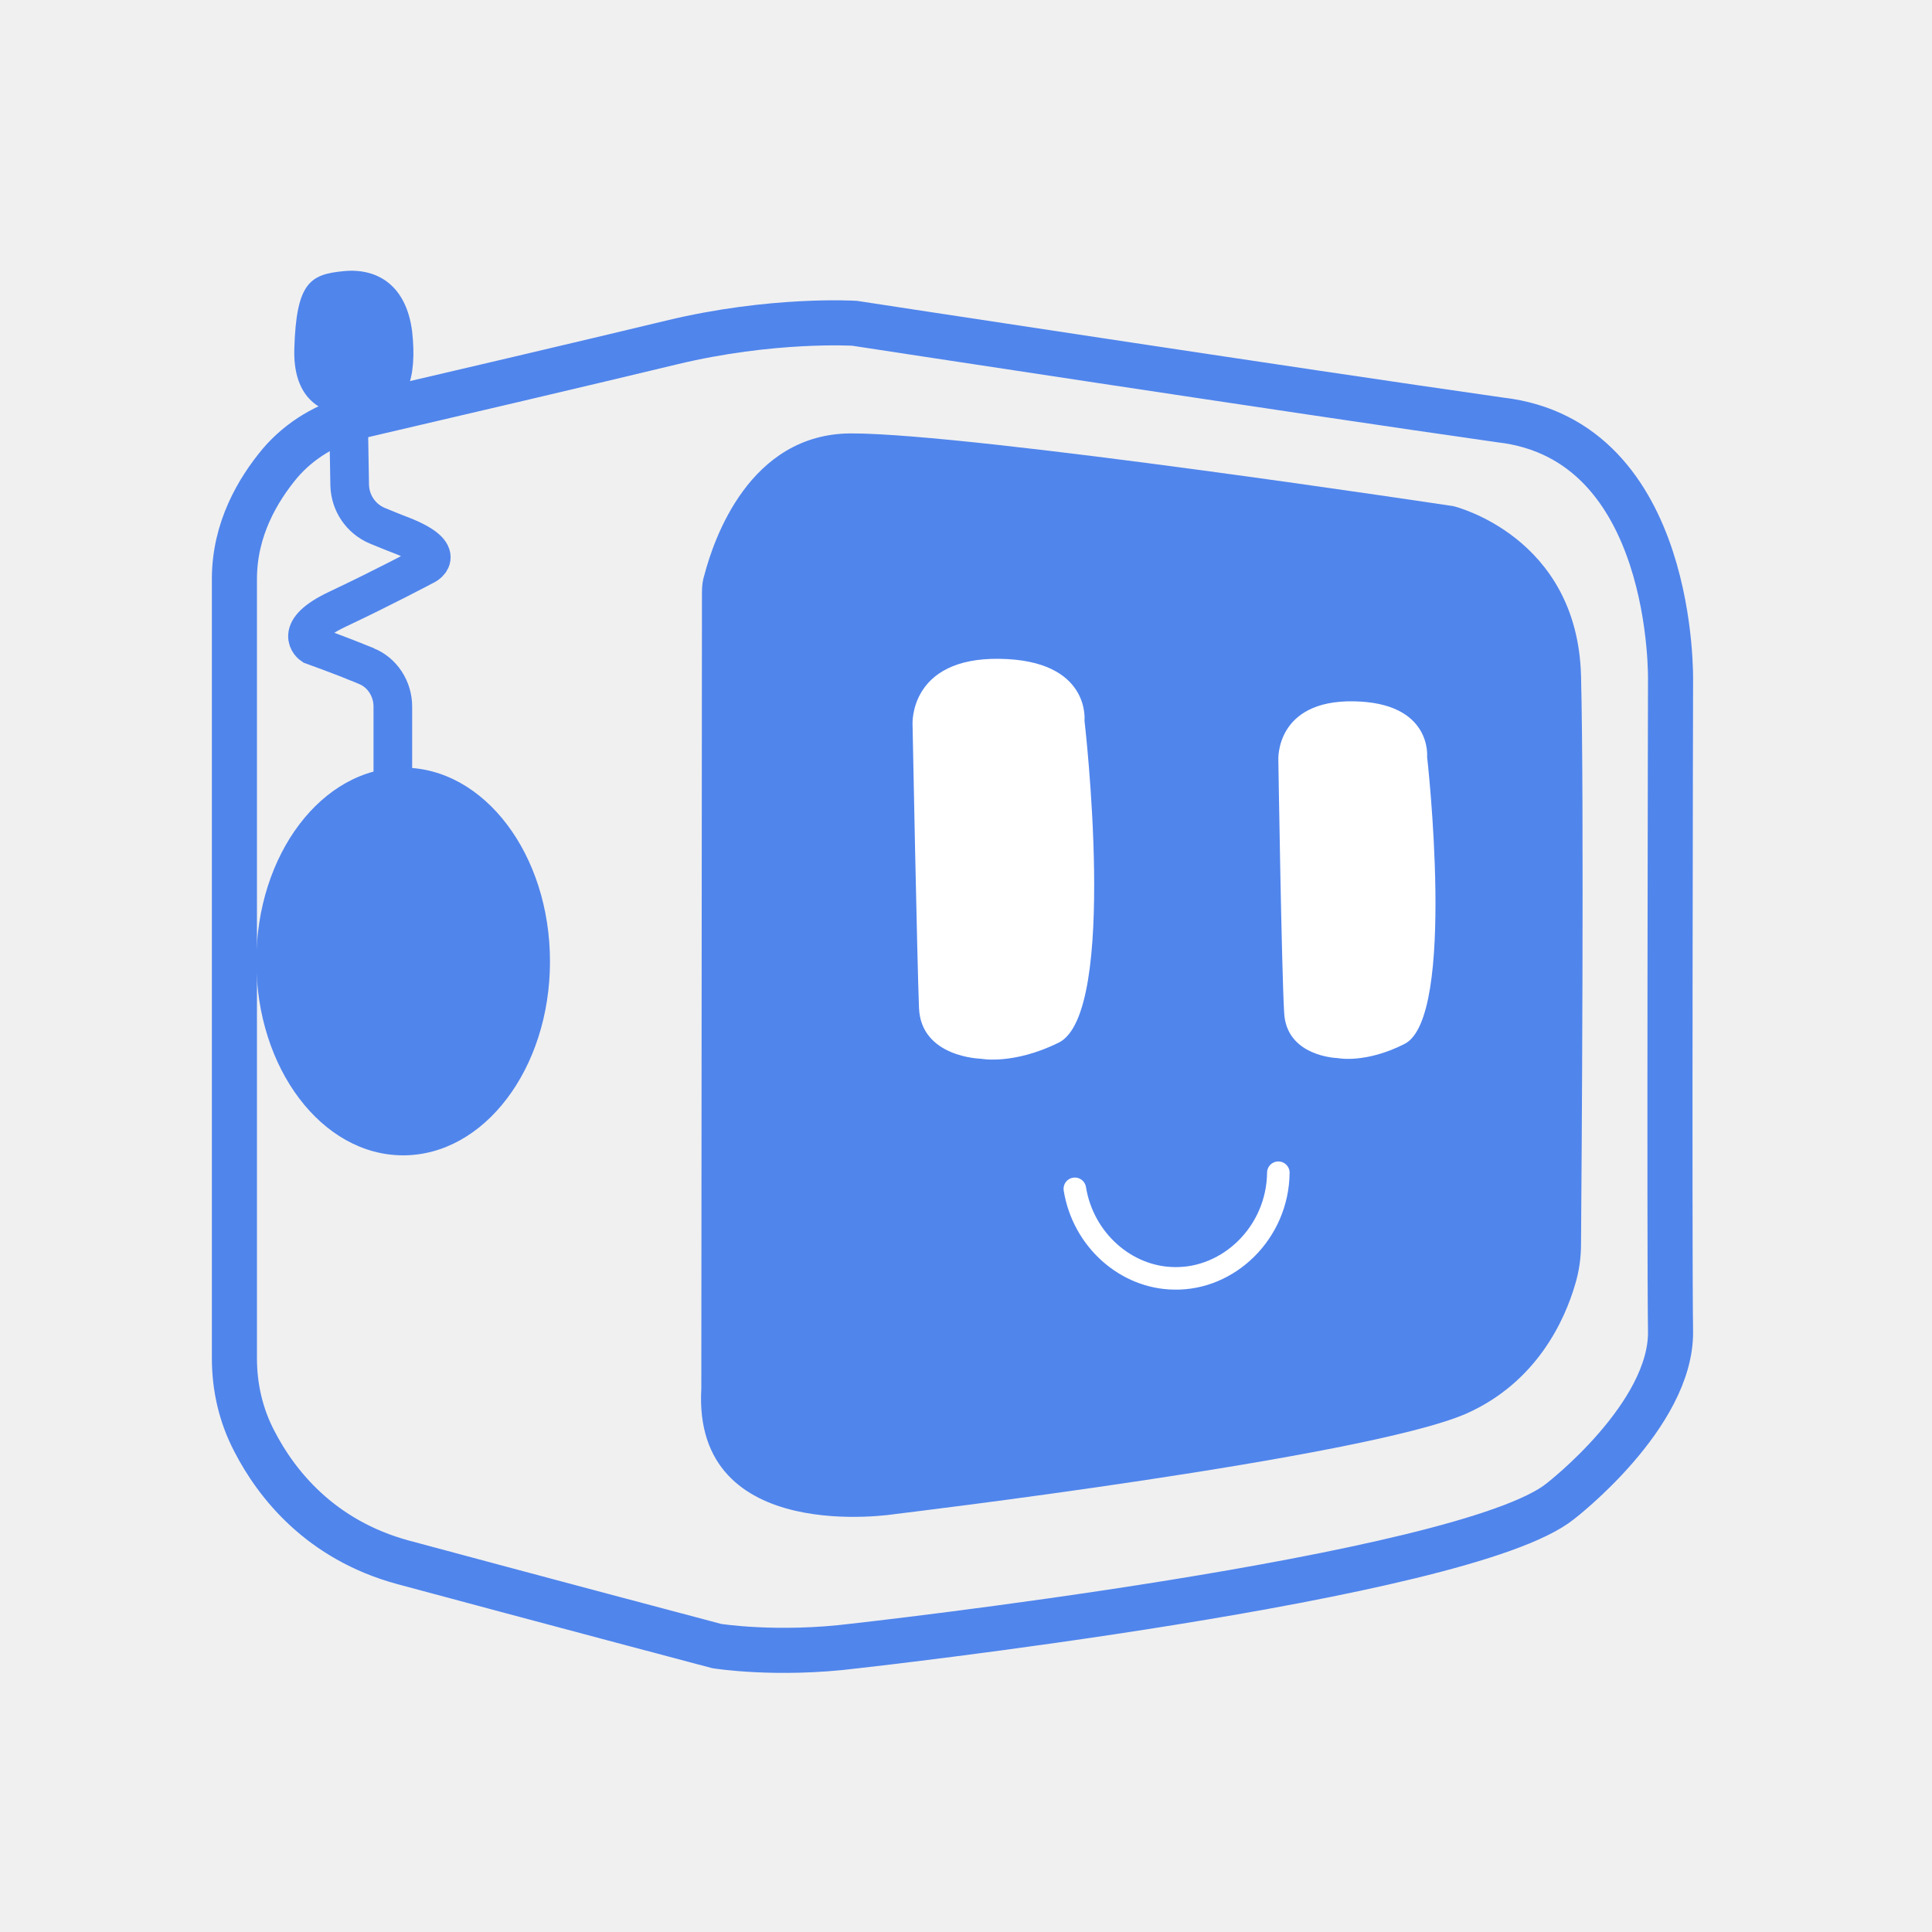
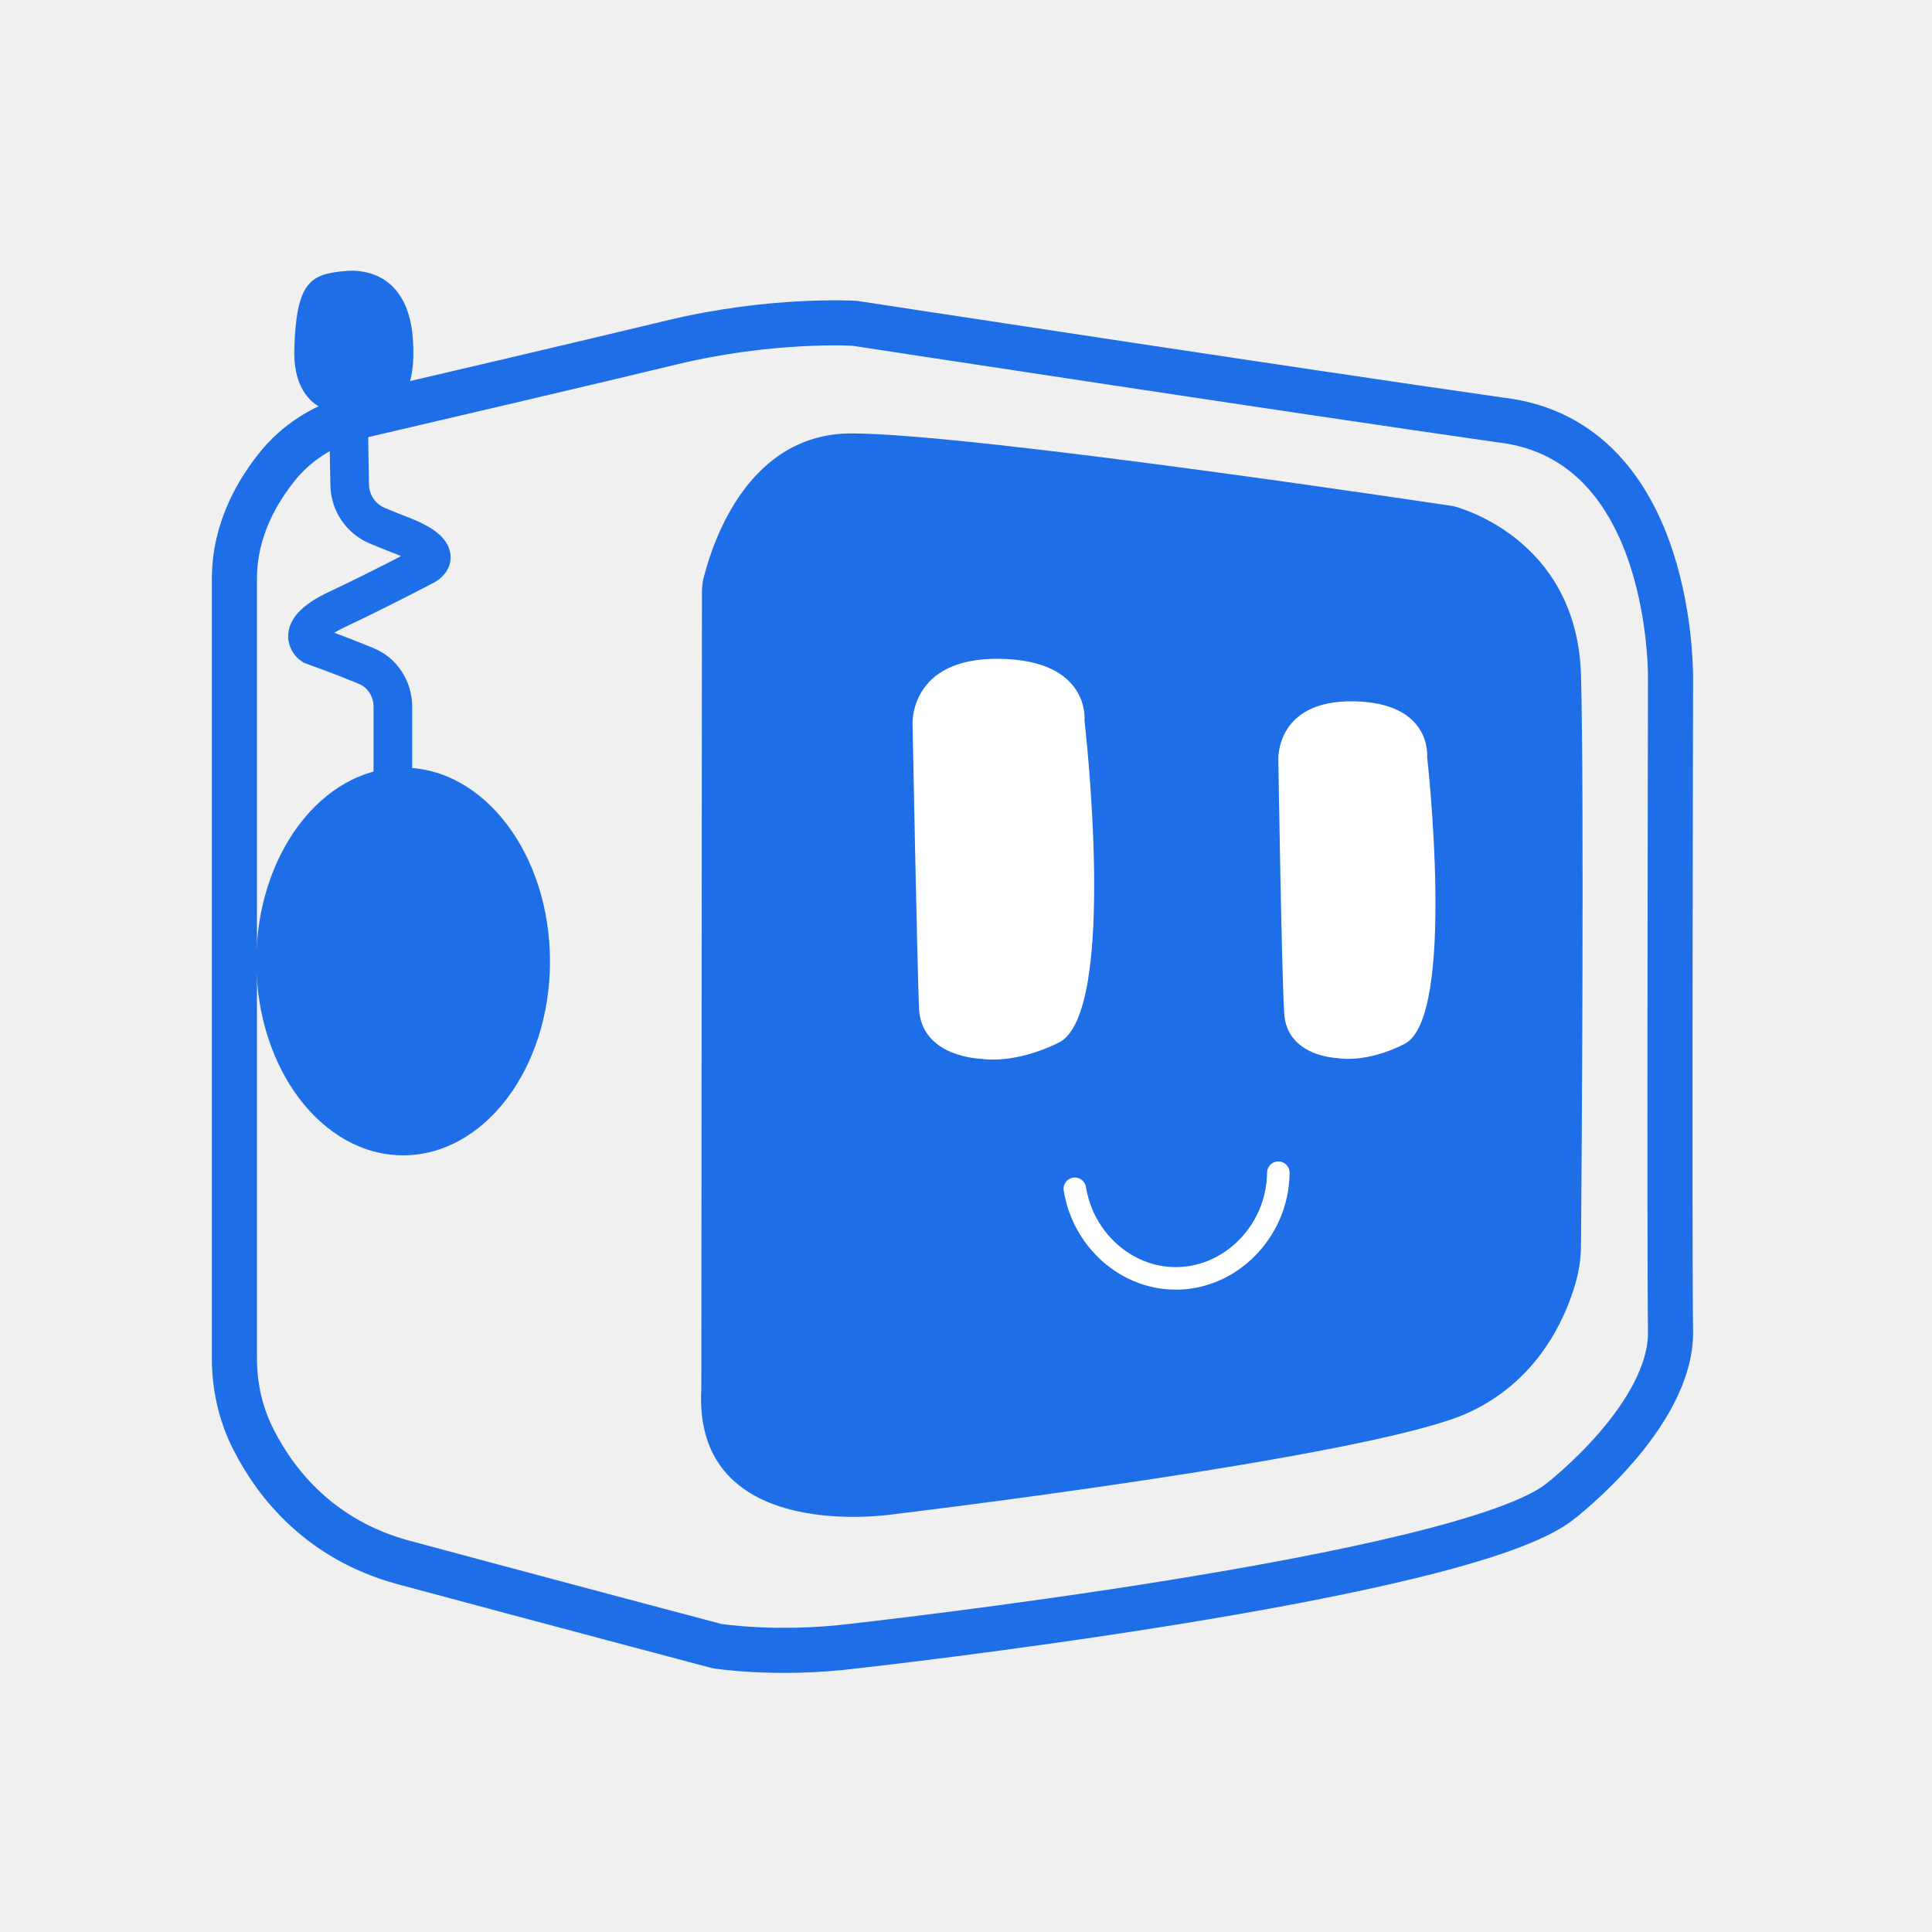
<svg xmlns="http://www.w3.org/2000/svg" version="1.1" baseProfile="tiny" x="0px" y="0px" viewBox="0 0 300 300" overflow="visible" xml:space="preserve">
  <g id="robotShape">
-     <path fill="none" stroke="#5085ec" stroke-width="7" d="M36.4,89.9v121c0,4.5,1,8.9,3.1,12.9c3.4,6.6,10.2,15.3,23.1,18.8c21.9,5.9,48.7,13,48.7,13s9.3,1.5,21.3,0       c0,0,94.9-10.5,109.7-22.5c0,0,17.3-13.3,17.1-26.4c-0.2-13.1,0-100.9,0-100.9s0.9-37.5-26.5-40.6c-30.9-4.4-100.2-15-100.2-15       s-12.8-0.8-28.5,3c-12,2.9-37.6,8.9-48.8,11.5c-4.6,1.1-8.8,3.6-11.9,7.2C40,76.1,36.4,82.2,36.4,89.9z" />
-     <ellipse fill="#5085ec" cx="62.6" cy="149.3" rx="22.8" ry="30.1" />
-     <path fill="none" stroke="#5085ec" stroke-width="6" stroke-linecap="round" stroke-miterlimit="10" d="M61,128v-18.3       c0-2.7-1.6-5.3-4.2-6.3c-0.1,0-0.1-0.1-0.2-0.1c-3.9-1.6-8.1-3.1-8.1-3.1s-3.3-2.2,3.9-5.6c7.2-3.4,13.4-6.7,13.4-6.7       s4.2-1.7-3.3-4.7c-1.6-0.6-3-1.2-4-1.6c-2.5-1.1-4.1-3.5-4.2-6.2l-0.3-17.6" />
-     <path fill="#5085ec" d="M53,64.3c0,0,0,0,5.1-0.3c5.1-0.3,6.7-5.3,5.9-12.5c-0.9-7.2-5.4-9.9-10.6-9.4s-7.4,1.7-7.7,12.1       c-0.3,10.4,7.9,10.1,7.9,10.1" />
-     <path fill="#5085ec" d="M108.9,215.6L109,92c0-1,0.1-1.9,0.4-2.8c1.4-5.3,6.9-21.9,22.8-21.9c18.9,0,93.5,11.3,93.5,11.3       s19.2,4.6,19.8,26.3c0.5,19.3,0.1,76.1,0,88.3c0,2.1-0.3,4.2-0.9,6.2c-1.6,5.5-5.9,15.2-16.9,20.1c-15.8,6.9-88.7,15.6-88.7,15.6       S107.5,240.2,108.9,215.6z" />
+     <path fill="none" stroke="#1e6ee8" stroke-width="7" d="M36.4,89.9v121c0,4.5,1,8.9,3.1,12.9c3.4,6.6,10.2,15.3,23.1,18.8c21.9,5.9,48.7,13,48.7,13s9.3,1.5,21.3,0       c0,0,94.9-10.5,109.7-22.5c0,0,17.3-13.3,17.1-26.4c-0.2-13.1,0-100.9,0-100.9s0.9-37.5-26.5-40.6c-30.9-4.4-100.2-15-100.2-15       s-12.8-0.8-28.5,3c-12,2.9-37.6,8.9-48.8,11.5c-4.6,1.1-8.8,3.6-11.9,7.2C40,76.1,36.4,82.2,36.4,89.9z" />
+     <ellipse fill="#1e6ee8" cx="62.6" cy="149.3" rx="22.8" ry="30.1" />
+     <path fill="none" stroke="#1e6ee8" stroke-width="6" stroke-linecap="round" stroke-miterlimit="10" d="M61,128v-18.3       c0-2.7-1.6-5.3-4.2-6.3c-0.1,0-0.1-0.1-0.2-0.1c-3.9-1.6-8.1-3.1-8.1-3.1s-3.3-2.2,3.9-5.6c7.2-3.4,13.4-6.7,13.4-6.7       s4.2-1.7-3.3-4.7c-1.6-0.6-3-1.2-4-1.6c-2.5-1.1-4.1-3.5-4.2-6.2l-0.3-17.6" />
+     <path fill="#1e6ee8" d="M53,64.3c0,0,0,0,5.1-0.3c5.1-0.3,6.7-5.3,5.9-12.5c-0.9-7.2-5.4-9.9-10.6-9.4s-7.4,1.7-7.7,12.1       c-0.3,10.4,7.9,10.1,7.9,10.1" />
+     <path fill="#1e6ee8" d="M108.9,215.6L109,92c0-1,0.1-1.9,0.4-2.8c1.4-5.3,6.9-21.9,22.8-21.9c18.9,0,93.5,11.3,93.5,11.3       s19.2,4.6,19.8,26.3c0.5,19.3,0.1,76.1,0,88.3c0,2.1-0.3,4.2-0.9,6.2c-1.6,5.5-5.9,15.2-16.9,20.1c-15.8,6.9-88.7,15.6-88.7,15.6       S107.5,240.2,108.9,215.6z" />
  </g>
  <g id="normal">
    <path display="inline" fill="none" stroke="#fff" stroke-width="3.5" stroke-linecap="round" stroke-miterlimit="10" d="         M166.9,184.6c1.3,8,8,13.8,15.4,13.9c8.5,0.2,16.1-7.1,16.2-16.4" />
    <path display="inline" fill="#fff" d="M141.7,112.5c0,0-0.6-10.4,13.5-10.2c14.2,0.2,13.2,9.6,13.2,9.6s5.3,45.4-4,50         c-7.1,3.5-12.1,2.5-12.1,2.5s-9.3-0.2-9.6-7.9S141.7,112.5,141.7,112.5z" />
    <path display="inline" fill="#fff" d="M198.5,118c0,0-0.5-9.3,11.7-9.1s11.4,8.6,11.4,8.6s4.6,40.5-3.5,44.6                c-6.1,3.1-10.4,2.2-10.4,2.2s-8-0.2-8.3-7.1C199,150.4,198.5,118,198.5,118z" />
  </g>
</svg>
